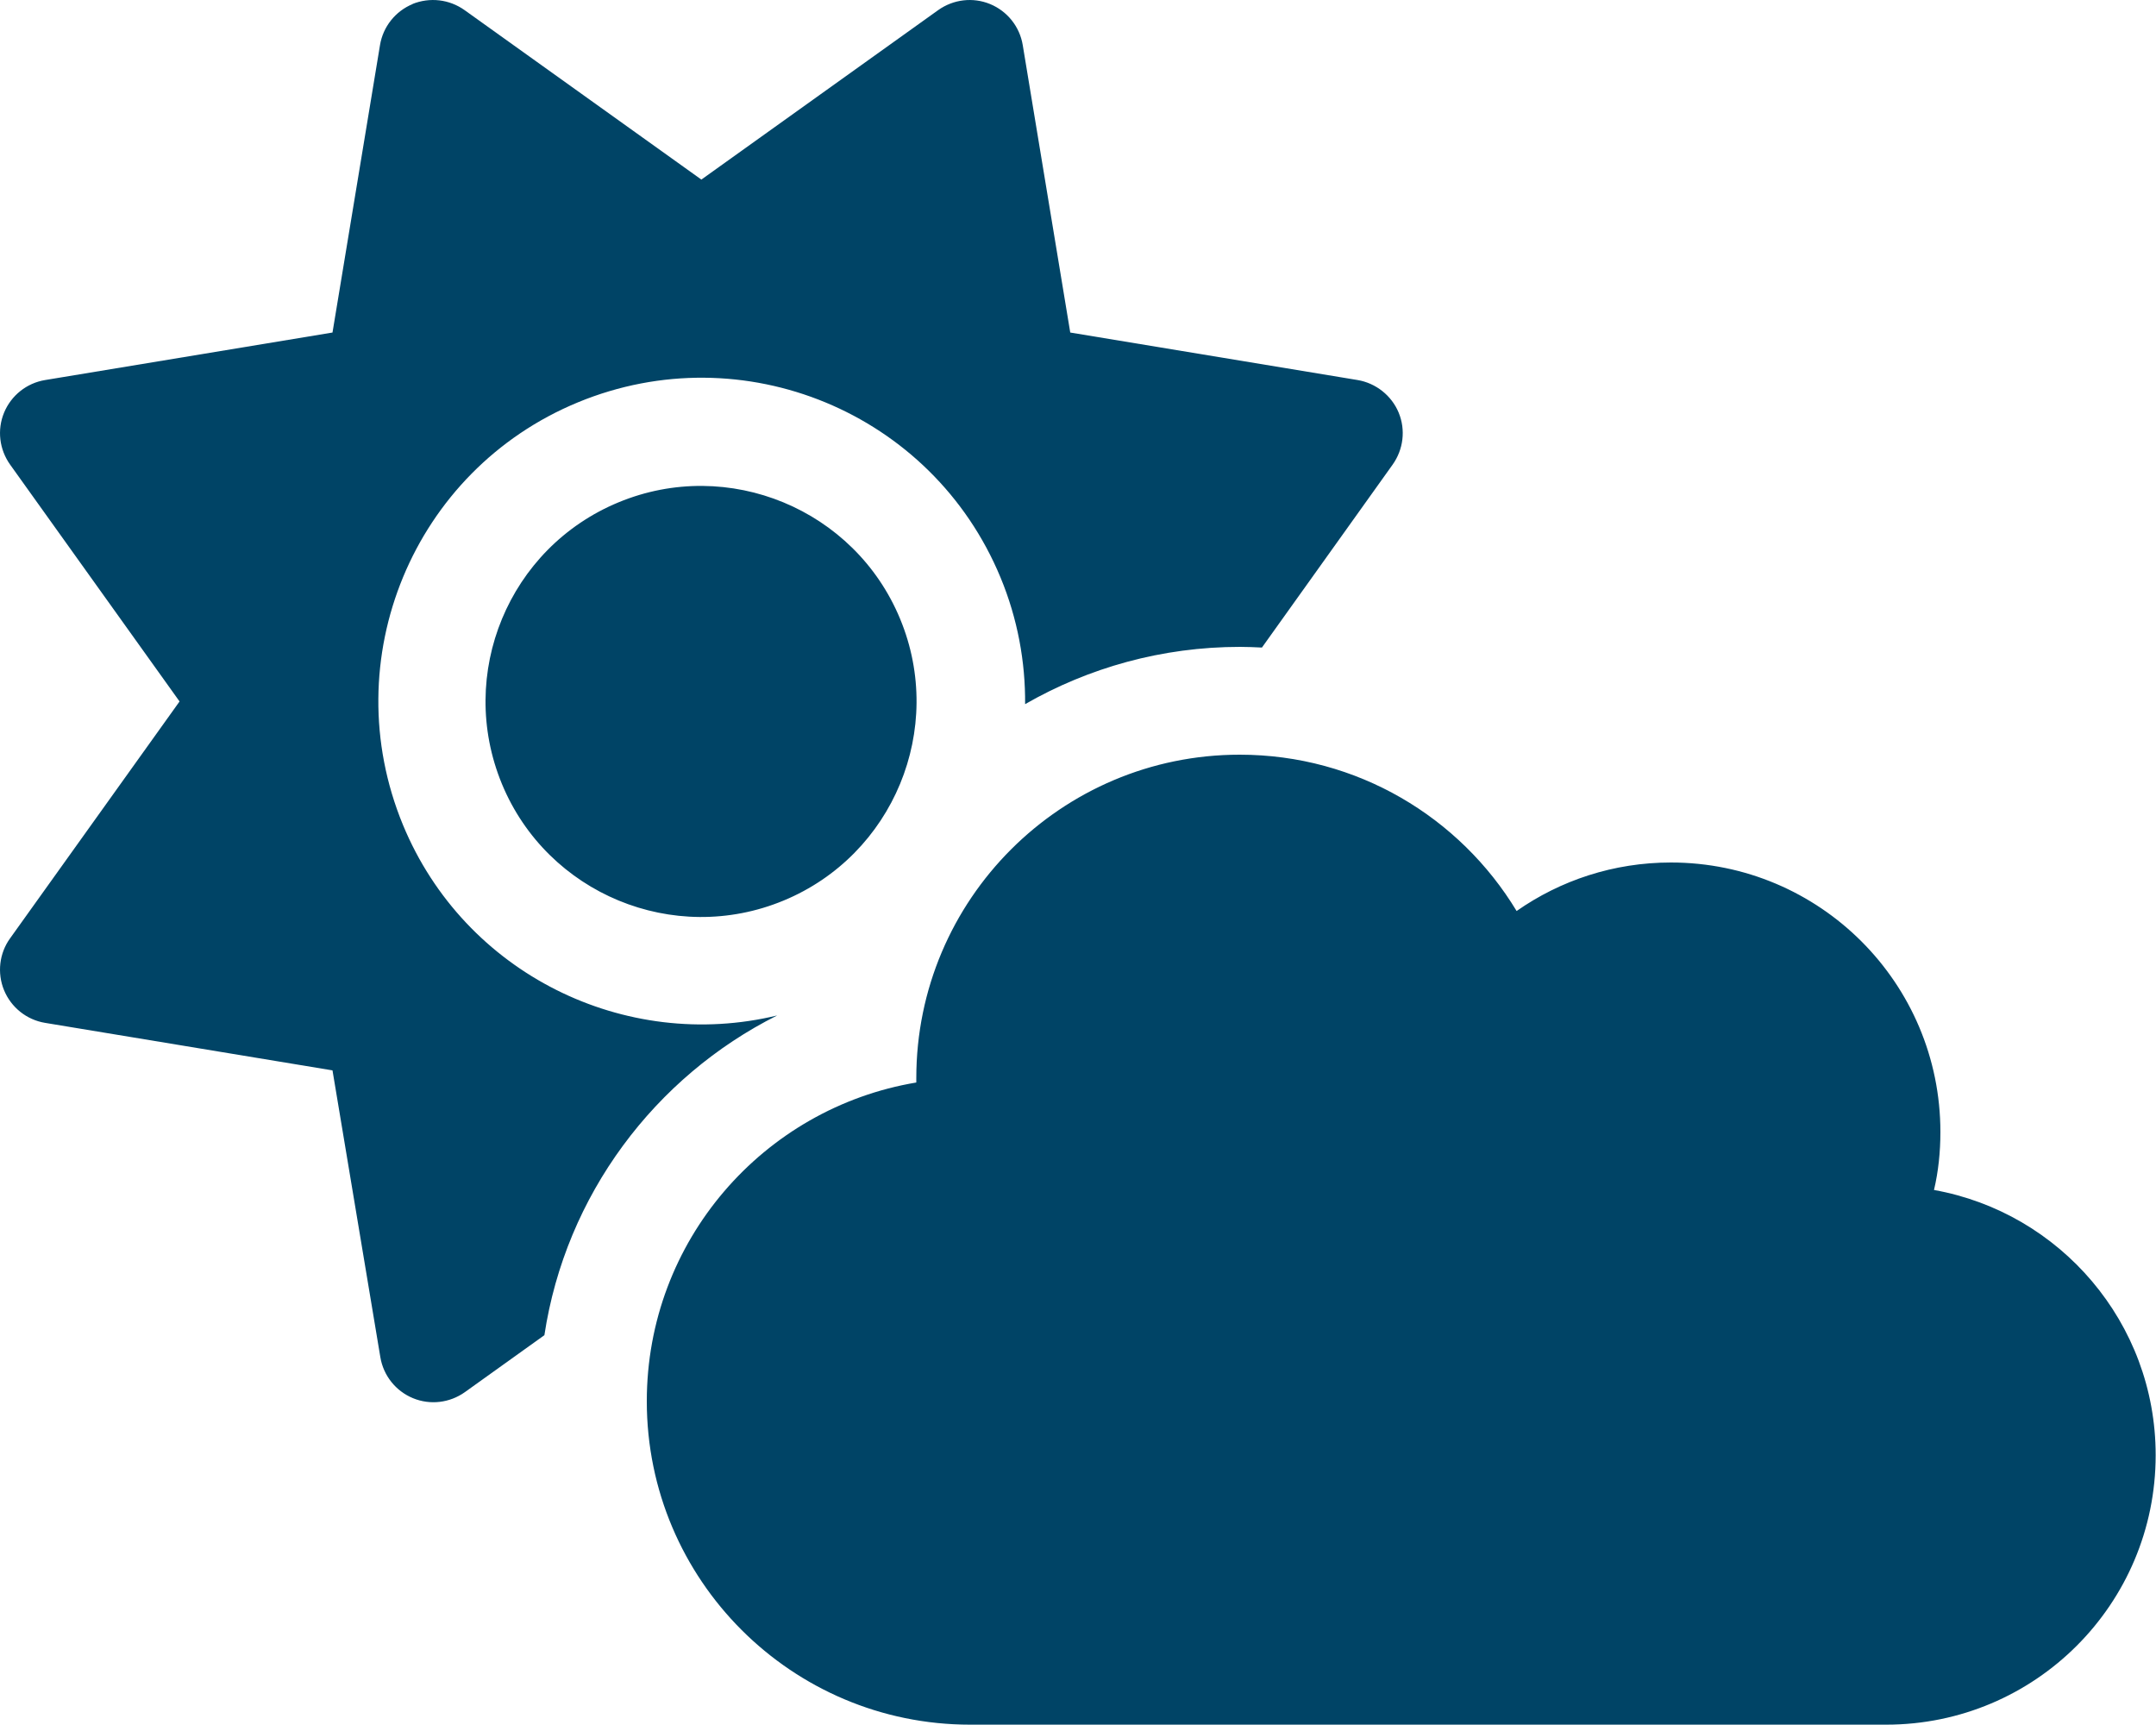
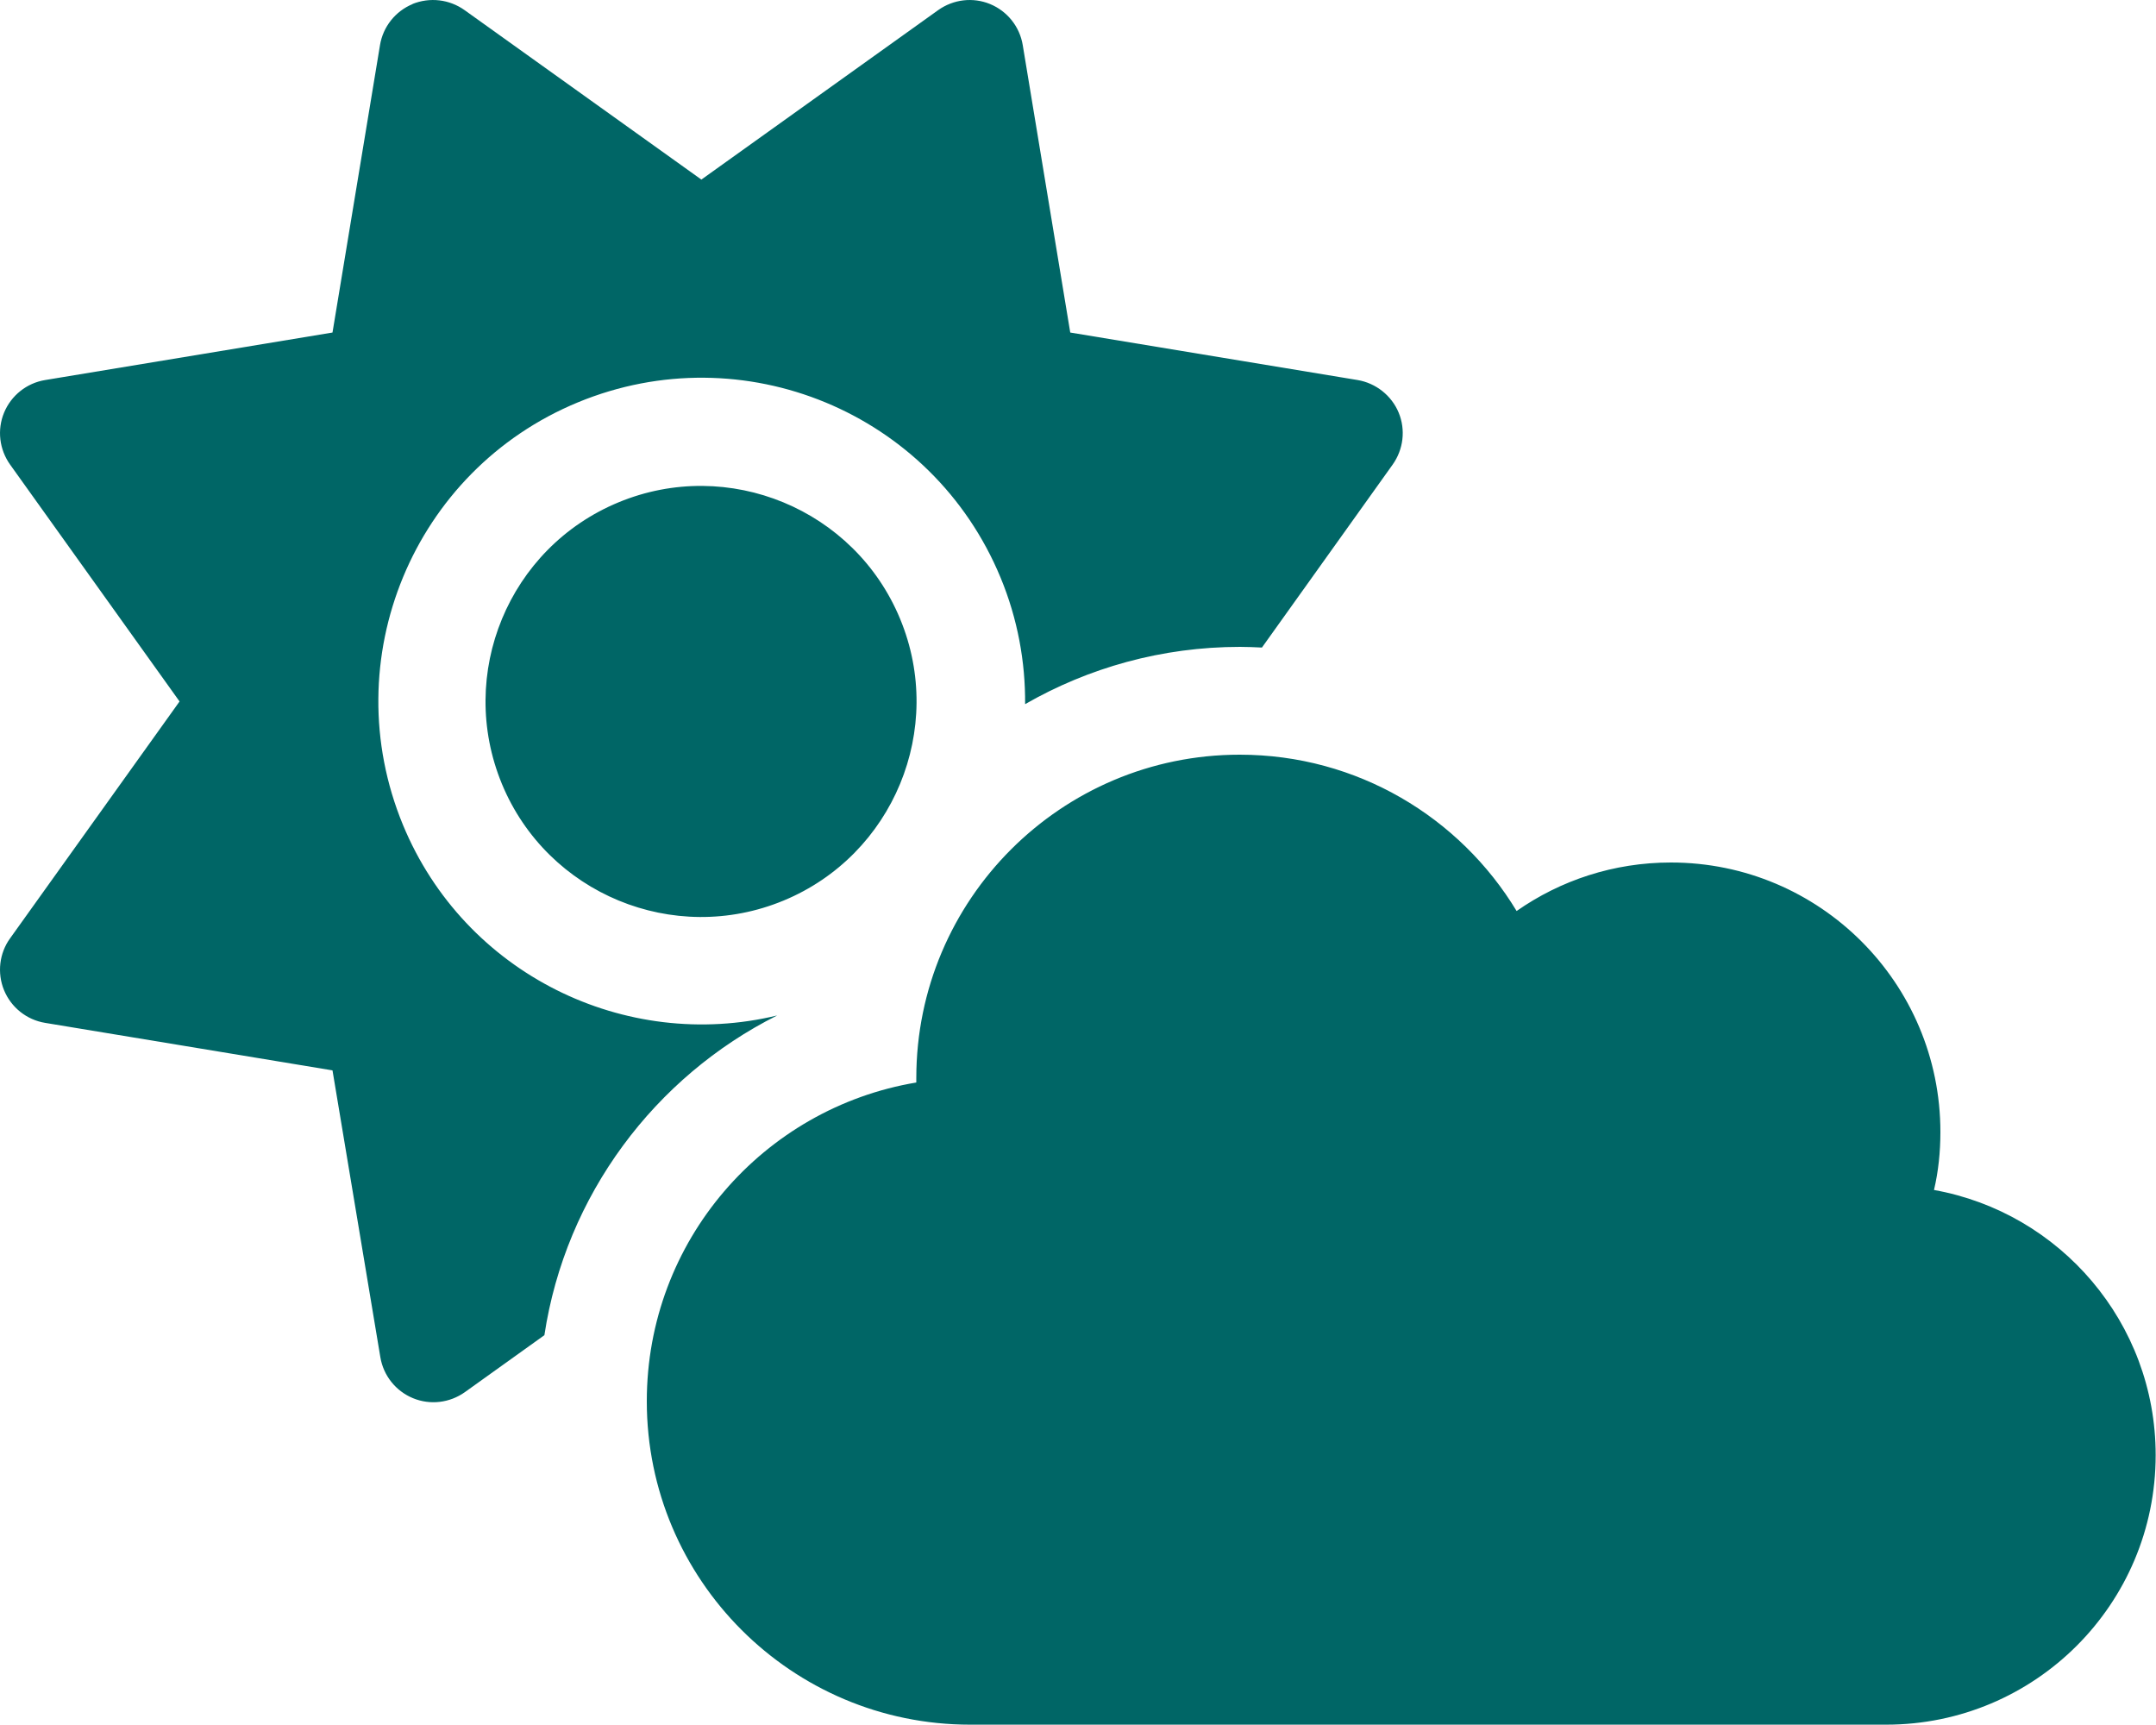
- <svg xmlns="http://www.w3.org/2000/svg" fill="hsl(200, 100%, 20%)" viewBox="0 0 640 512">
+ <svg xmlns="http://www.w3.org/2000/svg" fill="hsl(180, 100%, 20%)" viewBox="0 0 640 512">
  <path d="M122.4 1.2C127.6-.9 133.4-.2 137.9 3l70.3 50.3L278.5 3c4.5-3.2 10.3-3.9 15.4-1.8s8.8 6.7 9.7 12.2l14.1 85.3L403 112.8c5.4 .9 10.1 4.6 12.2 9.7s1.4 10.9-1.8 15.4l-38.8 54.3c-2.2-.1-4.3-.2-6.5-.2c-23.2 0-45 6.2-63.8 17c.1-12.5-2.2-25.3-7.3-37.6c-20.3-49-76.4-72.2-125.4-52s-72.2 76.4-52 125.4c18.3 44.3 66 67.5 111.1 56.6c-36.3 18.2-62.8 53.3-69.1 94.9l-23.6 16.9c-4.5 3.2-10.3 3.9-15.4 1.8s-8.8-6.7-9.7-12.2L98.7 317.7 13.4 303.6c-5.5-.9-10.1-4.6-12.2-9.7S-.2 282.9 3 278.5l50.3-70.3L3 137.9c-3.2-4.5-3.9-10.3-1.8-15.4s6.7-8.8 12.2-9.7L98.7 98.7l14.1-85.3c.9-5.5 4.6-10.1 9.7-12.2zM149 232.7c-13.5-32.7 2-70.1 34.6-83.6s70.1 2 83.6 34.6s-2 70.1-34.6 83.6s-70.1-2-83.6-34.6zM639.9 431.9c0 44.2-35.8 80-80 80H288c-53 0-96-43-96-96c0-47.6 34.6-87 80-94.6l0-1.3c0-53 43-96 96-96c34.9 0 65.4 18.6 82.2 46.4c13-9.1 28.8-14.4 45.8-14.4c44.2 0 80 35.8 80 80c0 5.9-.6 11.7-1.9 17.2c37.4 6.7 65.8 39.4 65.8 78.7z" />
</svg>
